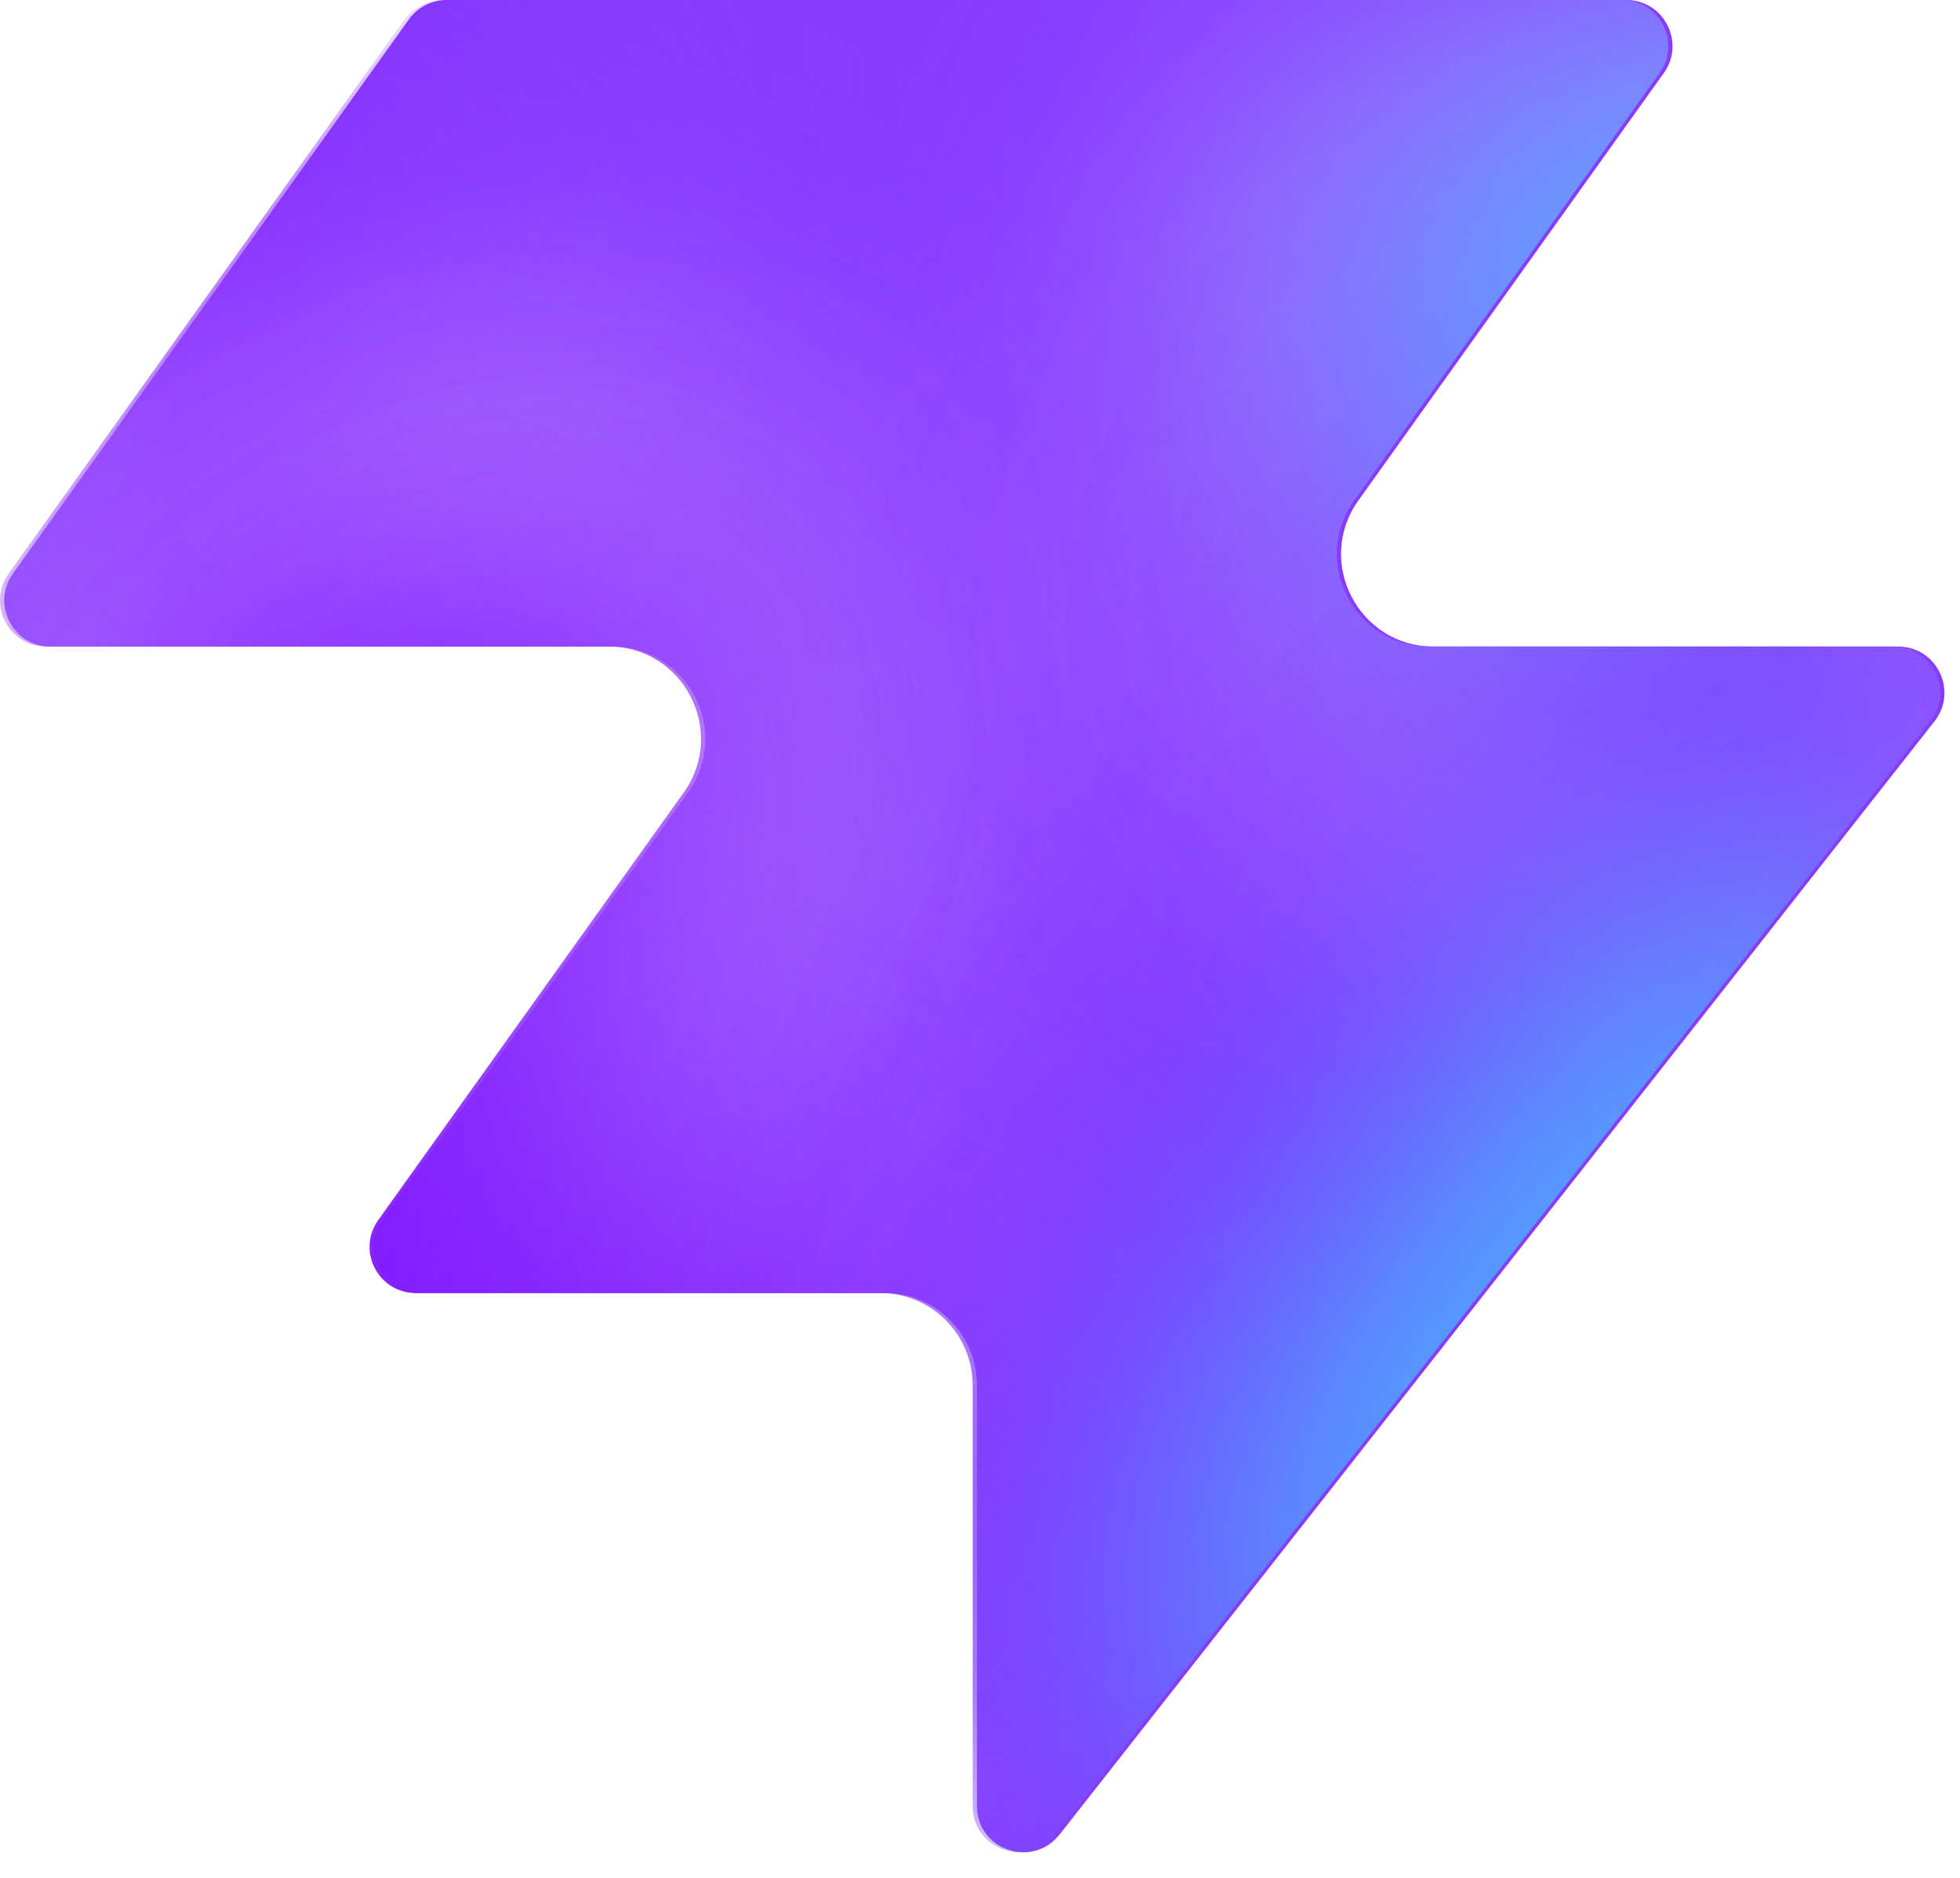
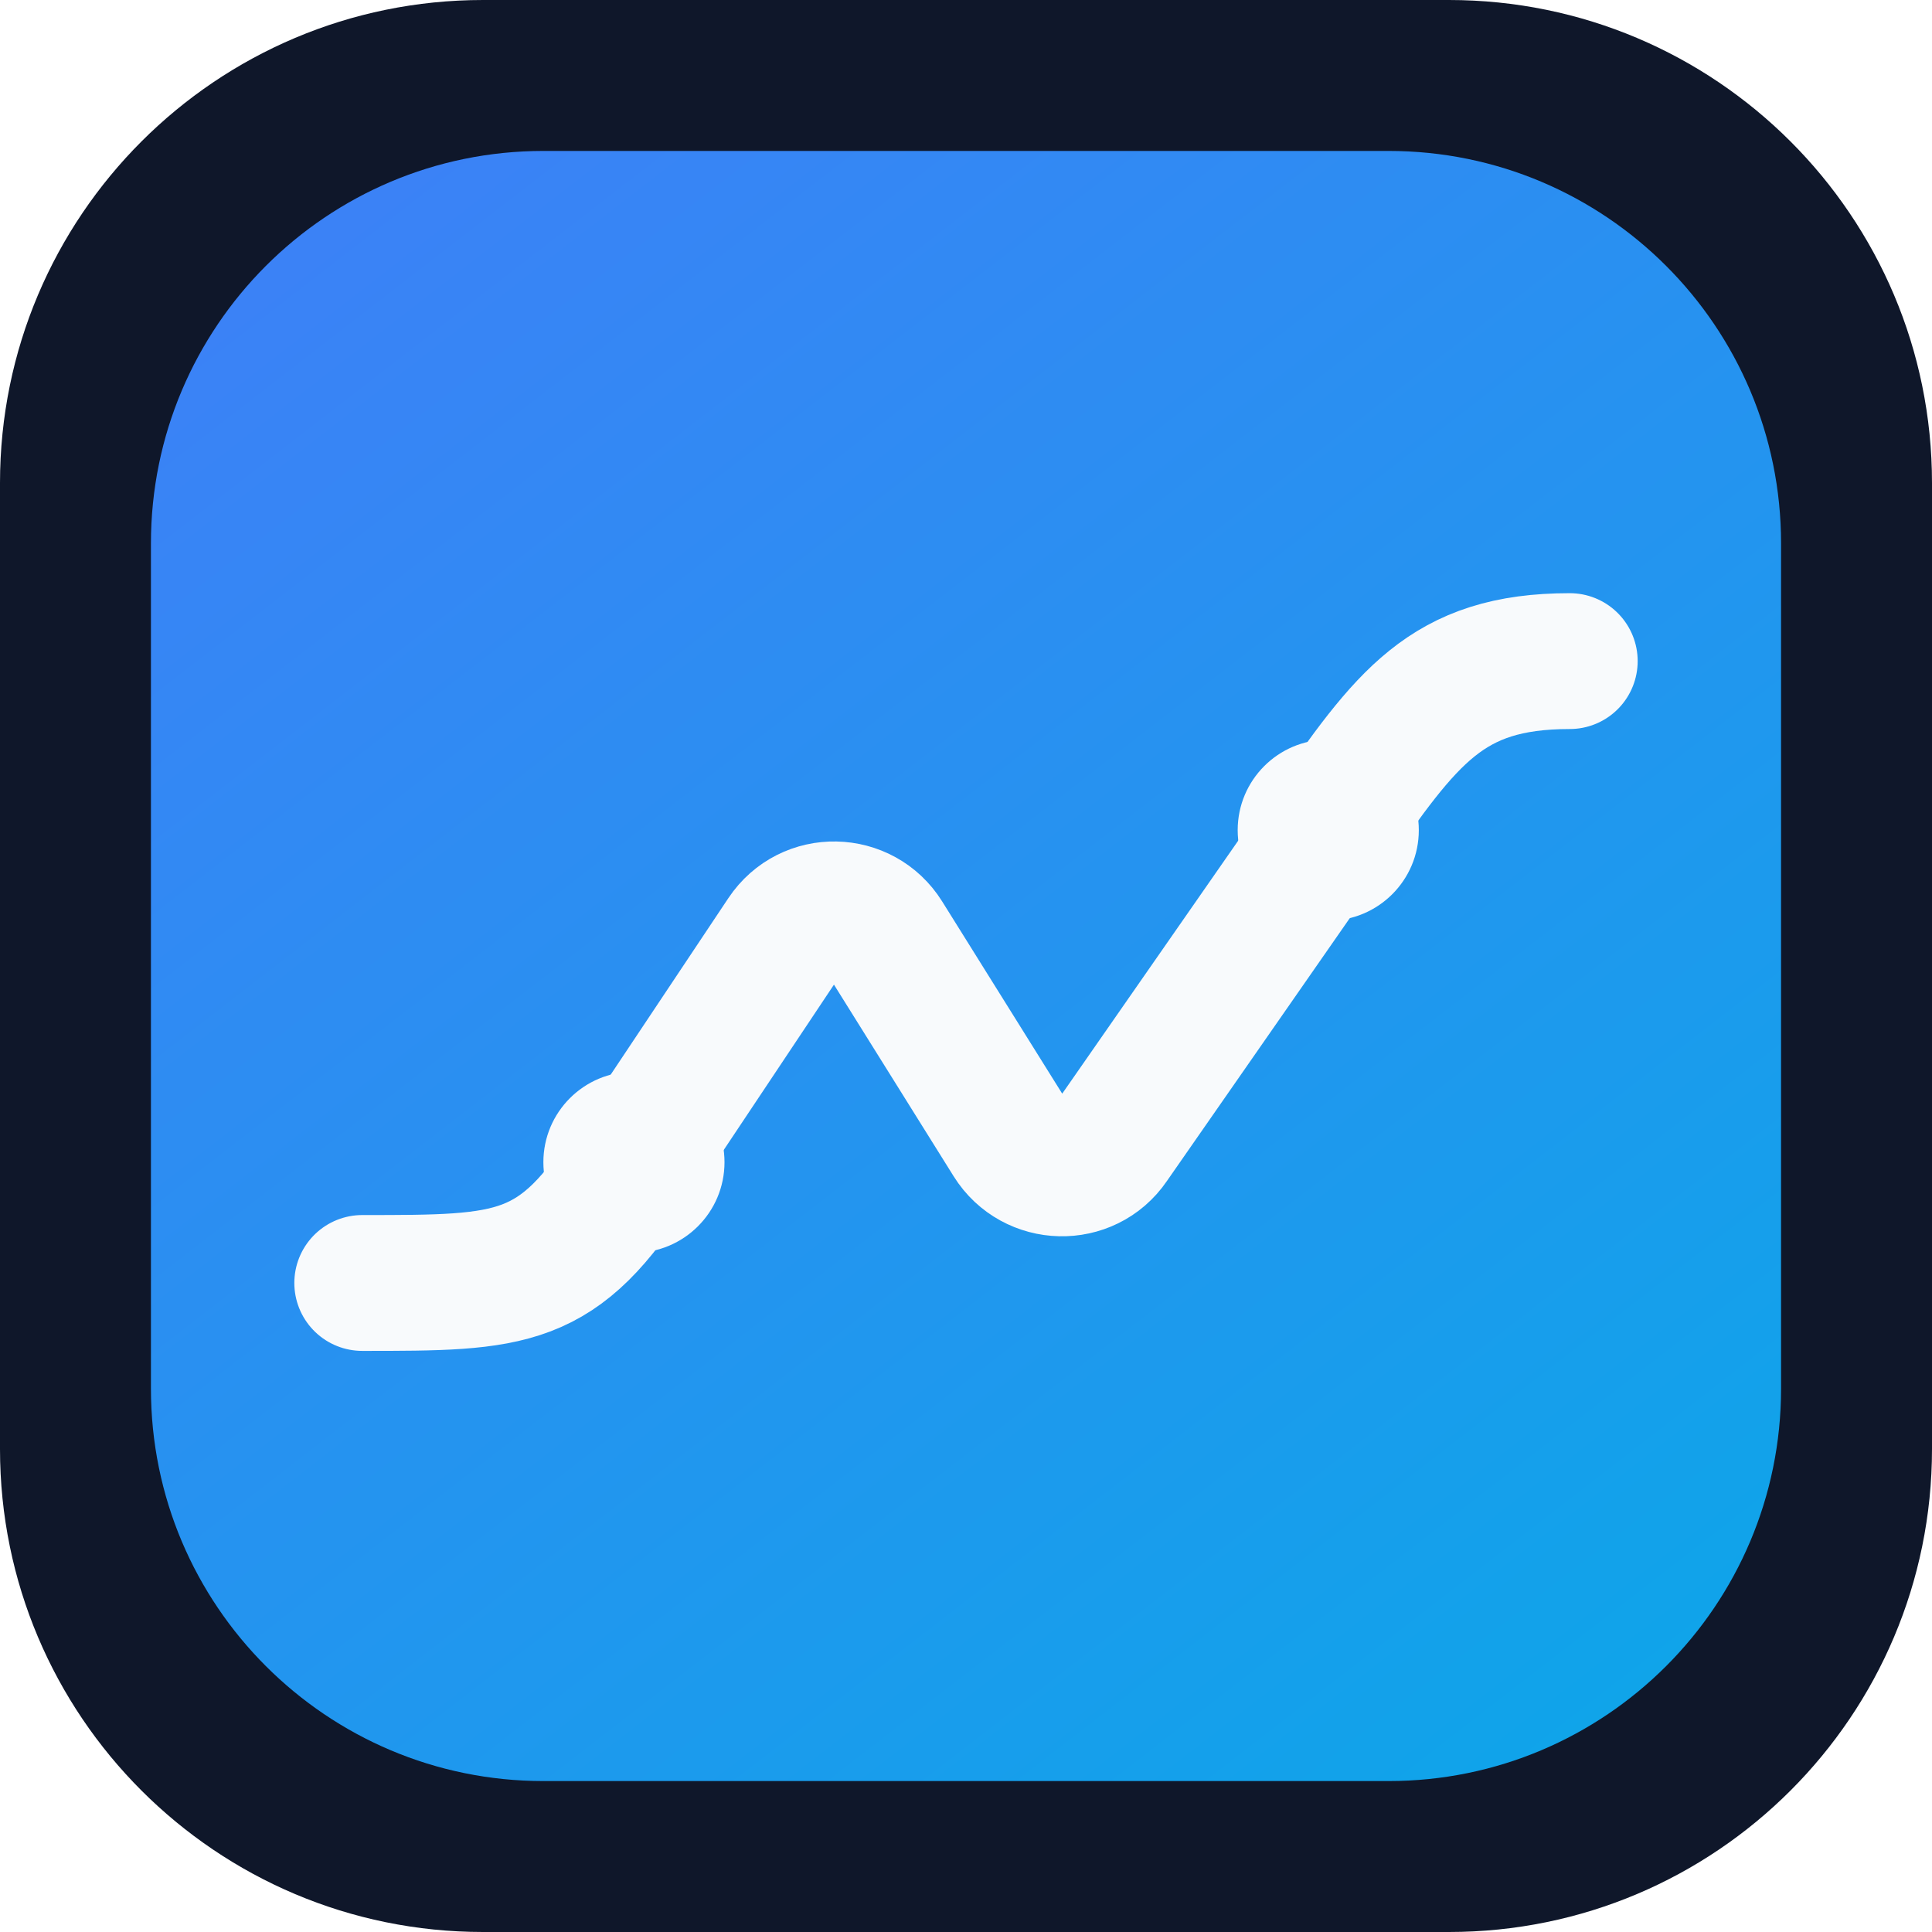
- <svg xmlns="http://www.w3.org/2000/svg" width="48" height="46" fill="none" viewBox="0 0 48 46">
-   <path fill="#863bff" d="M25.946 44.938c-.664.845-2.021.375-2.021-.698V33.937a2.26 2.26 0 0 0-2.262-2.262H10.287c-.92 0-1.456-1.04-.92-1.788l7.48-10.471c1.07-1.497 0-3.578-1.842-3.578H1.237c-.92 0-1.456-1.04-.92-1.788L10.013.474c.214-.297.556-.474.92-.474h28.894c.92 0 1.456 1.04.92 1.788l-7.48 10.471c-1.07 1.498 0 3.579 1.842 3.579h11.377c.943 0 1.473 1.088.89 1.83L25.947 44.94z" style="fill:#863bff;fill:color(display-p3 .525 .23 1);fill-opacity:1" />
-   <mask id="a" width="48" height="46" x="0" y="0" maskUnits="userSpaceOnUse" style="mask-type:alpha">
-     <path fill="#000" d="M25.842 44.938c-.664.844-2.021.375-2.021-.698V33.937a2.26 2.26 0 0 0-2.262-2.262H10.183c-.92 0-1.456-1.04-.92-1.788l7.48-10.471c1.07-1.498 0-3.579-1.842-3.579H1.133c-.92 0-1.456-1.04-.92-1.787L9.91.473c.214-.297.556-.474.92-.474h28.894c.92 0 1.456 1.04.92 1.788l-7.48 10.471c-1.07 1.498 0 3.578 1.842 3.578h11.377c.943 0 1.473 1.088.89 1.832L25.843 44.94z" style="fill:#000;fill-opacity:1" />
-   </mask>
-   <g mask="url(#a)">
-     <g filter="url(#b)">
-       <ellipse cx="5.508" cy="14.704" fill="#ede6ff" rx="5.508" ry="14.704" style="fill:#ede6ff;fill:color(display-p3 .927 .903 1);fill-opacity:1" transform="matrix(.00324 1 1 -.00324 -4.47 31.516)" />
-     </g>
-     <g filter="url(#c)">
-       <ellipse cx="10.399" cy="29.851" fill="#ede6ff" rx="10.399" ry="29.851" style="fill:#ede6ff;fill:color(display-p3 .927 .903 1);fill-opacity:1" transform="matrix(.00324 1 1 -.00324 -39.328 7.883)" />
-     </g>
-     <g filter="url(#d)">
-       <ellipse cx="5.508" cy="30.487" fill="#7e14ff" rx="5.508" ry="30.487" style="fill:#7e14ff;fill:color(display-p3 .492 .077 1);fill-opacity:1" transform="rotate(89.814 -25.913 -14.639)scale(1 -1)" />
-     </g>
-     <g filter="url(#e)">
-       <ellipse cx="5.508" cy="30.599" fill="#7e14ff" rx="5.508" ry="30.599" style="fill:#7e14ff;fill:color(display-p3 .492 .077 1);fill-opacity:1" transform="rotate(89.814 -32.644 -3.334)scale(1 -1)" />
-     </g>
-     <g filter="url(#f)">
-       <ellipse cx="5.508" cy="30.599" fill="#7e14ff" rx="5.508" ry="30.599" style="fill:#7e14ff;fill:color(display-p3 .492 .077 1);fill-opacity:1" transform="matrix(.00324 1 1 -.00324 -34.34 30.47)" />
-     </g>
-     <g filter="url(#g)">
-       <ellipse cx="14.072" cy="22.078" fill="#ede6ff" rx="14.072" ry="22.078" style="fill:#ede6ff;fill:color(display-p3 .927 .903 1);fill-opacity:1" transform="rotate(93.35 24.506 48.493)scale(-1 1)" />
-     </g>
-     <g filter="url(#h)">
-       <ellipse cx="3.47" cy="21.501" fill="#7e14ff" rx="3.47" ry="21.501" style="fill:#7e14ff;fill:color(display-p3 .492 .077 1);fill-opacity:1" transform="rotate(89.009 28.708 47.59)scale(-1 1)" />
-     </g>
-     <g filter="url(#i)">
-       <ellipse cx="3.47" cy="21.501" fill="#7e14ff" rx="3.47" ry="21.501" style="fill:#7e14ff;fill:color(display-p3 .492 .077 1);fill-opacity:1" transform="rotate(89.009 28.708 47.59)scale(-1 1)" />
-     </g>
-     <g filter="url(#j)">
-       <ellipse cx=".387" cy="8.972" fill="#7e14ff" rx="4.407" ry="29.108" style="fill:#7e14ff;fill:color(display-p3 .492 .077 1);fill-opacity:1" transform="rotate(39.51 .387 8.972)" />
-     </g>
-     <g filter="url(#k)">
-       <ellipse cx="47.523" cy="-6.092" fill="#7e14ff" rx="4.407" ry="29.108" style="fill:#7e14ff;fill:color(display-p3 .492 .077 1);fill-opacity:1" transform="rotate(37.892 47.523 -6.092)" />
-     </g>
-     <g filter="url(#l)">
-       <ellipse cx="41.412" cy="6.333" fill="#47bfff" rx="5.971" ry="9.665" style="fill:#47bfff;fill:color(display-p3 .28 .748 1);fill-opacity:1" transform="rotate(37.892 41.412 6.333)" />
-     </g>
-     <g filter="url(#m)">
-       <ellipse cx="-1.879" cy="38.332" fill="#7e14ff" rx="4.407" ry="29.108" style="fill:#7e14ff;fill:color(display-p3 .492 .077 1);fill-opacity:1" transform="rotate(37.892 -1.88 38.332)" />
-     </g>
-     <g filter="url(#n)">
-       <ellipse cx="-1.879" cy="38.332" fill="#7e14ff" rx="4.407" ry="29.108" style="fill:#7e14ff;fill:color(display-p3 .492 .077 1);fill-opacity:1" transform="rotate(37.892 -1.88 38.332)" />
-     </g>
-     <g filter="url(#o)">
-       <ellipse cx="35.651" cy="29.907" fill="#7e14ff" rx="4.407" ry="29.108" style="fill:#7e14ff;fill:color(display-p3 .492 .077 1);fill-opacity:1" transform="rotate(37.892 35.651 29.907)" />
-     </g>
-     <g filter="url(#p)">
-       <ellipse cx="38.418" cy="32.4" fill="#47bfff" rx="5.971" ry="15.297" style="fill:#47bfff;fill:color(display-p3 .28 .748 1);fill-opacity:1" transform="rotate(37.892 38.418 32.4)" />
-     </g>
-   </g>
+ <svg xmlns="http://www.w3.org/2000/svg" width="256" height="256" viewBox="0 0 256 256" fill="none">
+   <rect width="256" height="256" rx="64" fill="#0F172A" />
+   <rect x="20" y="20" width="216" height="216" rx="52" fill="url(#paint0_linear)" />
+   <path d="M48 170C68 170 74 170 84 154L104 124C107.2 119.2 114.2 119.4 117.2 124.2L134 151.1C137 155.9 144 156.1 147.2 151.4L176 110C186.4 95.1 191.6 87.6 208 87.6" stroke="#F8FAFC" stroke-width="18" stroke-linecap="round" stroke-linejoin="round" />
+   <circle cx="84" cy="154" r="12" fill="#F8FAFC" />
+   <circle cx="176" cy="110" r="12" fill="#F8FAFC" />
  <defs>
-     <filter id="b" width="60.045" height="41.654" x="-19.77" y="16.149" color-interpolation-filters="sRGB" filterUnits="userSpaceOnUse">
-       <feFlood flood-opacity="0" result="BackgroundImageFix" />
-       <feBlend in="SourceGraphic" in2="BackgroundImageFix" result="shape" />
-       <feGaussianBlur result="effect1_foregroundBlur_2002_17158" stdDeviation="7.659" />
-     </filter>
-     <filter id="c" width="90.34" height="51.437" x="-54.613" y="-7.533" color-interpolation-filters="sRGB" filterUnits="userSpaceOnUse">
-       <feFlood flood-opacity="0" result="BackgroundImageFix" />
-       <feBlend in="SourceGraphic" in2="BackgroundImageFix" result="shape" />
-       <feGaussianBlur result="effect1_foregroundBlur_2002_17158" stdDeviation="7.659" />
-     </filter>
-     <filter id="d" width="79.355" height="29.4" x="-49.64" y="2.03" color-interpolation-filters="sRGB" filterUnits="userSpaceOnUse">
-       <feFlood flood-opacity="0" result="BackgroundImageFix" />
-       <feBlend in="SourceGraphic" in2="BackgroundImageFix" result="shape" />
-       <feGaussianBlur result="effect1_foregroundBlur_2002_17158" stdDeviation="4.596" />
-     </filter>
-     <filter id="e" width="79.579" height="29.4" x="-45.045" y="20.029" color-interpolation-filters="sRGB" filterUnits="userSpaceOnUse">
-       <feFlood flood-opacity="0" result="BackgroundImageFix" />
-       <feBlend in="SourceGraphic" in2="BackgroundImageFix" result="shape" />
-       <feGaussianBlur result="effect1_foregroundBlur_2002_17158" stdDeviation="4.596" />
-     </filter>
-     <filter id="f" width="79.579" height="29.4" x="-43.513" y="21.178" color-interpolation-filters="sRGB" filterUnits="userSpaceOnUse">
-       <feFlood flood-opacity="0" result="BackgroundImageFix" />
-       <feBlend in="SourceGraphic" in2="BackgroundImageFix" result="shape" />
-       <feGaussianBlur result="effect1_foregroundBlur_2002_17158" stdDeviation="4.596" />
-     </filter>
-     <filter id="g" width="74.749" height="58.852" x="15.756" y="-17.901" color-interpolation-filters="sRGB" filterUnits="userSpaceOnUse">
-       <feFlood flood-opacity="0" result="BackgroundImageFix" />
-       <feBlend in="SourceGraphic" in2="BackgroundImageFix" result="shape" />
-       <feGaussianBlur result="effect1_foregroundBlur_2002_17158" stdDeviation="7.659" />
-     </filter>
-     <filter id="h" width="61.377" height="25.362" x="23.548" y="2.284" color-interpolation-filters="sRGB" filterUnits="userSpaceOnUse">
-       <feFlood flood-opacity="0" result="BackgroundImageFix" />
-       <feBlend in="SourceGraphic" in2="BackgroundImageFix" result="shape" />
-       <feGaussianBlur result="effect1_foregroundBlur_2002_17158" stdDeviation="4.596" />
-     </filter>
-     <filter id="i" width="61.377" height="25.362" x="23.548" y="2.284" color-interpolation-filters="sRGB" filterUnits="userSpaceOnUse">
-       <feFlood flood-opacity="0" result="BackgroundImageFix" />
-       <feBlend in="SourceGraphic" in2="BackgroundImageFix" result="shape" />
-       <feGaussianBlur result="effect1_foregroundBlur_2002_17158" stdDeviation="4.596" />
-     </filter>
-     <filter id="j" width="56.045" height="63.649" x="-27.636" y="-22.853" color-interpolation-filters="sRGB" filterUnits="userSpaceOnUse">
-       <feFlood flood-opacity="0" result="BackgroundImageFix" />
-       <feBlend in="SourceGraphic" in2="BackgroundImageFix" result="shape" />
-       <feGaussianBlur result="effect1_foregroundBlur_2002_17158" stdDeviation="4.596" />
-     </filter>
-     <filter id="k" width="54.814" height="64.646" x="20.116" y="-38.415" color-interpolation-filters="sRGB" filterUnits="userSpaceOnUse">
-       <feFlood flood-opacity="0" result="BackgroundImageFix" />
-       <feBlend in="SourceGraphic" in2="BackgroundImageFix" result="shape" />
-       <feGaussianBlur result="effect1_foregroundBlur_2002_17158" stdDeviation="4.596" />
-     </filter>
-     <filter id="l" width="33.541" height="35.313" x="24.641" y="-11.323" color-interpolation-filters="sRGB" filterUnits="userSpaceOnUse">
-       <feFlood flood-opacity="0" result="BackgroundImageFix" />
-       <feBlend in="SourceGraphic" in2="BackgroundImageFix" result="shape" />
-       <feGaussianBlur result="effect1_foregroundBlur_2002_17158" stdDeviation="4.596" />
-     </filter>
-     <filter id="m" width="54.814" height="64.646" x="-29.286" y="6.009" color-interpolation-filters="sRGB" filterUnits="userSpaceOnUse">
-       <feFlood flood-opacity="0" result="BackgroundImageFix" />
-       <feBlend in="SourceGraphic" in2="BackgroundImageFix" result="shape" />
-       <feGaussianBlur result="effect1_foregroundBlur_2002_17158" stdDeviation="4.596" />
-     </filter>
-     <filter id="n" width="54.814" height="64.646" x="-29.286" y="6.009" color-interpolation-filters="sRGB" filterUnits="userSpaceOnUse">
-       <feFlood flood-opacity="0" result="BackgroundImageFix" />
-       <feBlend in="SourceGraphic" in2="BackgroundImageFix" result="shape" />
-       <feGaussianBlur result="effect1_foregroundBlur_2002_17158" stdDeviation="4.596" />
-     </filter>
-     <filter id="o" width="54.814" height="64.646" x="8.244" y="-2.416" color-interpolation-filters="sRGB" filterUnits="userSpaceOnUse">
-       <feFlood flood-opacity="0" result="BackgroundImageFix" />
-       <feBlend in="SourceGraphic" in2="BackgroundImageFix" result="shape" />
-       <feGaussianBlur result="effect1_foregroundBlur_2002_17158" stdDeviation="4.596" />
-     </filter>
-     <filter id="p" width="39.409" height="43.623" x="18.713" y="10.588" color-interpolation-filters="sRGB" filterUnits="userSpaceOnUse">
-       <feFlood flood-opacity="0" result="BackgroundImageFix" />
-       <feBlend in="SourceGraphic" in2="BackgroundImageFix" result="shape" />
-       <feGaussianBlur result="effect1_foregroundBlur_2002_17158" stdDeviation="4.596" />
-     </filter>
+     <linearGradient id="paint0_linear" x1="52" y1="24" x2="216" y2="236" gradientUnits="userSpaceOnUse">
+       <stop stop-color="#3B82F6" />
+       <stop offset="1" stop-color="#0EA5E9" />
+     </linearGradient>
  </defs>
</svg>
